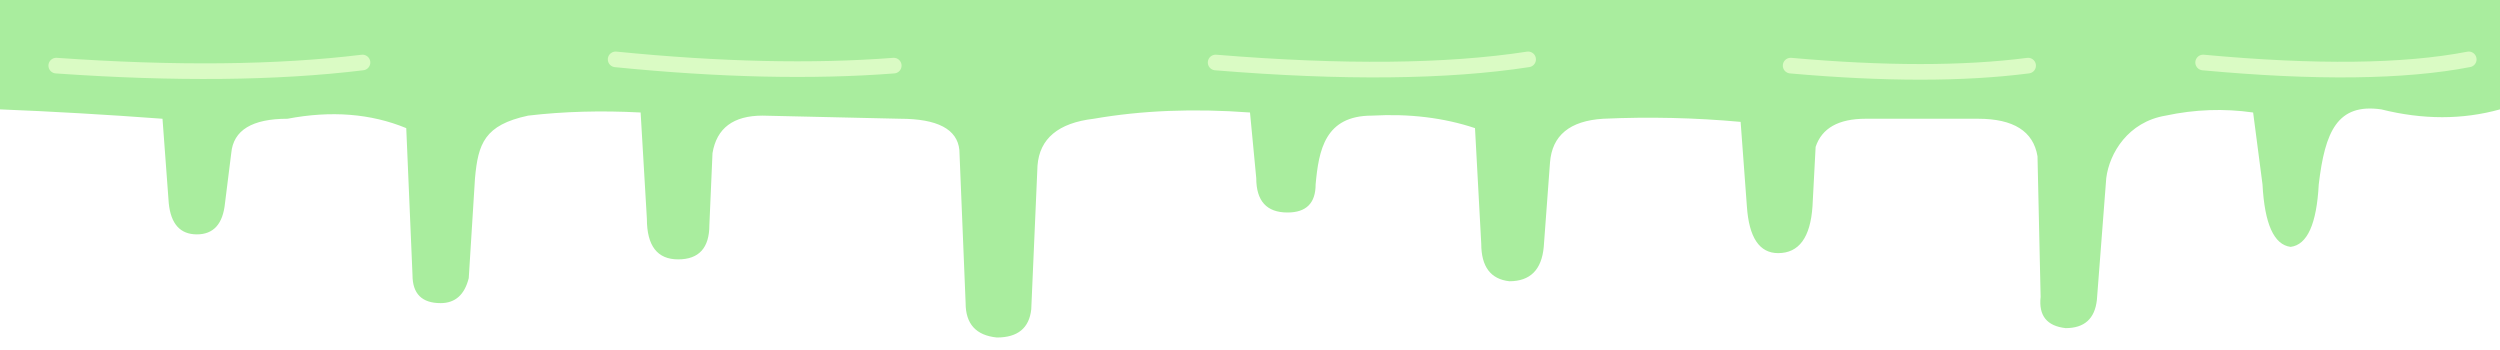
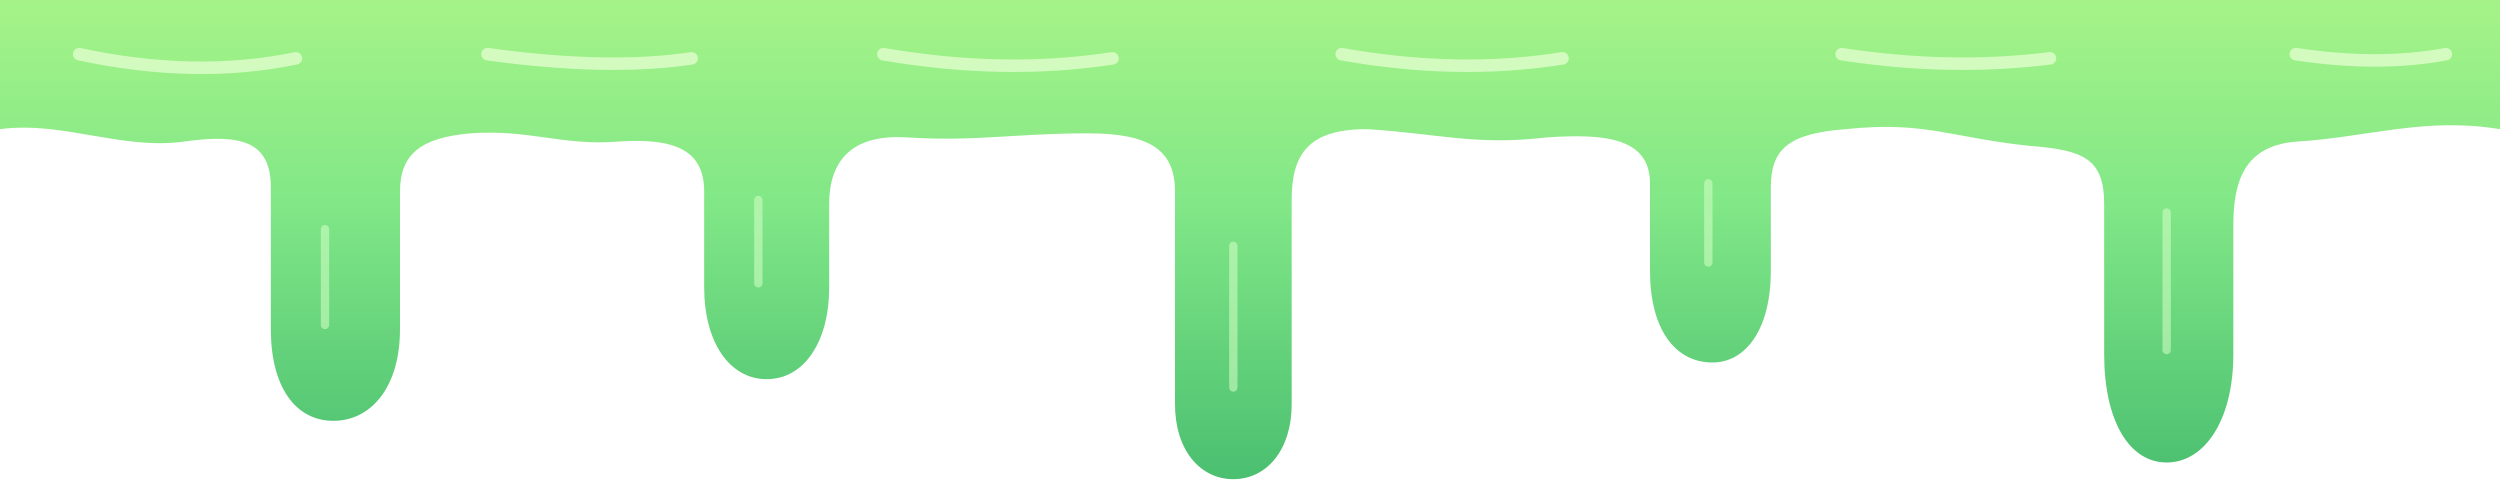
- <svg xmlns="http://www.w3.org/2000/svg" width="800" height="112" viewBox="0 0 800 112" preserveAspectRatio="none">
-   <path fill="#a9ed9e" d="M0-4H800V35 Q782 40 762 35 C748 33 744 42 742 59 Q741 78 733 79 Q725 78 724 59 L721 36 Q707 34 693 37 C681 39 675 49 674 57 L671 96 Q670 105 661 105 Q652 104 653 95 L652 50 Q650 38 633 38 L597 38 Q584 38 581 47 L580 66 Q579 81 569 81 Q560 81 559 66 L557 39 Q535 37 513 38 Q497 39 496 52 L494 79 Q493 90 483 90 Q474 89 474 78 L472 41 Q457 36 439 37 C424 37 422 48 421 59 Q421 68 412 68 Q402 68 402 57 L400 36 Q373 34 350 38 Q333 40 332 53 L330 99 Q329 108 319 108 Q309 107 309 97 L307 48 Q306 38 288 38 L244 37 Q230 37 228 49 L227 72 Q227 83 217 83 Q207 83 207 70 L205 36 Q186 35 169 37 C155 40 153 46 152 57 L150 89 Q148 97 141 97 Q132 97 132 88 L130 41 Q113 34 92 38 Q75 38 74 49 L72 65 Q71 75 63 75 Q55 75 54 65 L52 38 Q25 36 0 35 Z" />
-   <path fill="none" stroke="#e6ffcd" stroke-width="5" stroke-linecap="round" opacity=".8" d="M18 21 Q75 25 116 20 M197 19 Q247 24 286 21 M389 20 Q450 25 489 19 M573 21 Q618 25 649 21 M705 20 Q759 25 790 19" />
+ <svg xmlns="http://www.w3.org/2000/svg" width="600" height="118" viewBox="0 0 600 118">
+   <defs>
+     <linearGradient id="slime" x1="0" y1="0" x2="0" y2="1">
+       <stop offset="0" stop-color="#a7f488" />
+       <stop offset=".44" stop-color="#81e787" />
+       <stop offset="1" stop-color="#4abf70" />
+     </linearGradient>
+   </defs>
+   <path fill="url(#slime)" d="M0 -2H600V31 C582 28 568 33 551 34 C539 35 536 43 536 54 V85 C536 101 529 111 520 111 C511 111 505 101 505 85 V49 C505 38 500 36 487 35 C468 33 462 29 443 31 C429 32 425 36 425 45 V65 C425 79 419 87 411 87 C402 87 396 79 396 65 V44 C396 33 385 32 371 33 C354 35 345 32 328 31 C314 31 310 37 310 48 V97 C310 108 304 115 296 115 C288 115 282 108 282 97 V46 C282 36 276 32 261 32 C244 32 234 34 218 33 C204 32 199 39 199 49 V69 C199 82 193 91 184 91 C175 91 169 82 169 69 V46 C169 36 162 33 148 34 C135 35 127 31 113 32 C101 33 96 37 96 46 V79 C96 93 89 101 80 101 C71 101 65 93 65 79 V45 C65 34 58 32 44 34 C29 36 15 29 0 31 Z" />
+   <path fill="none" stroke="#e6ffd1" stroke-width="3" stroke-linecap="round" opacity=".75" d="M19 13 Q47 19 71 14 M117 13 Q146 17 166 14 M212 13 Q241 18 267 14 M322 13 Q350 18 375 14 M442 13 Q468 17 492 14 M551 13 Q571 16 587 13" />
+   <path fill="none" stroke="#d5ffc6" stroke-width="2" stroke-linecap="round" opacity=".56" d="M78 55 V78 M182 48 V68 M296 59 V93 M410 44 V63 M520 51 V84" />
</svg>
